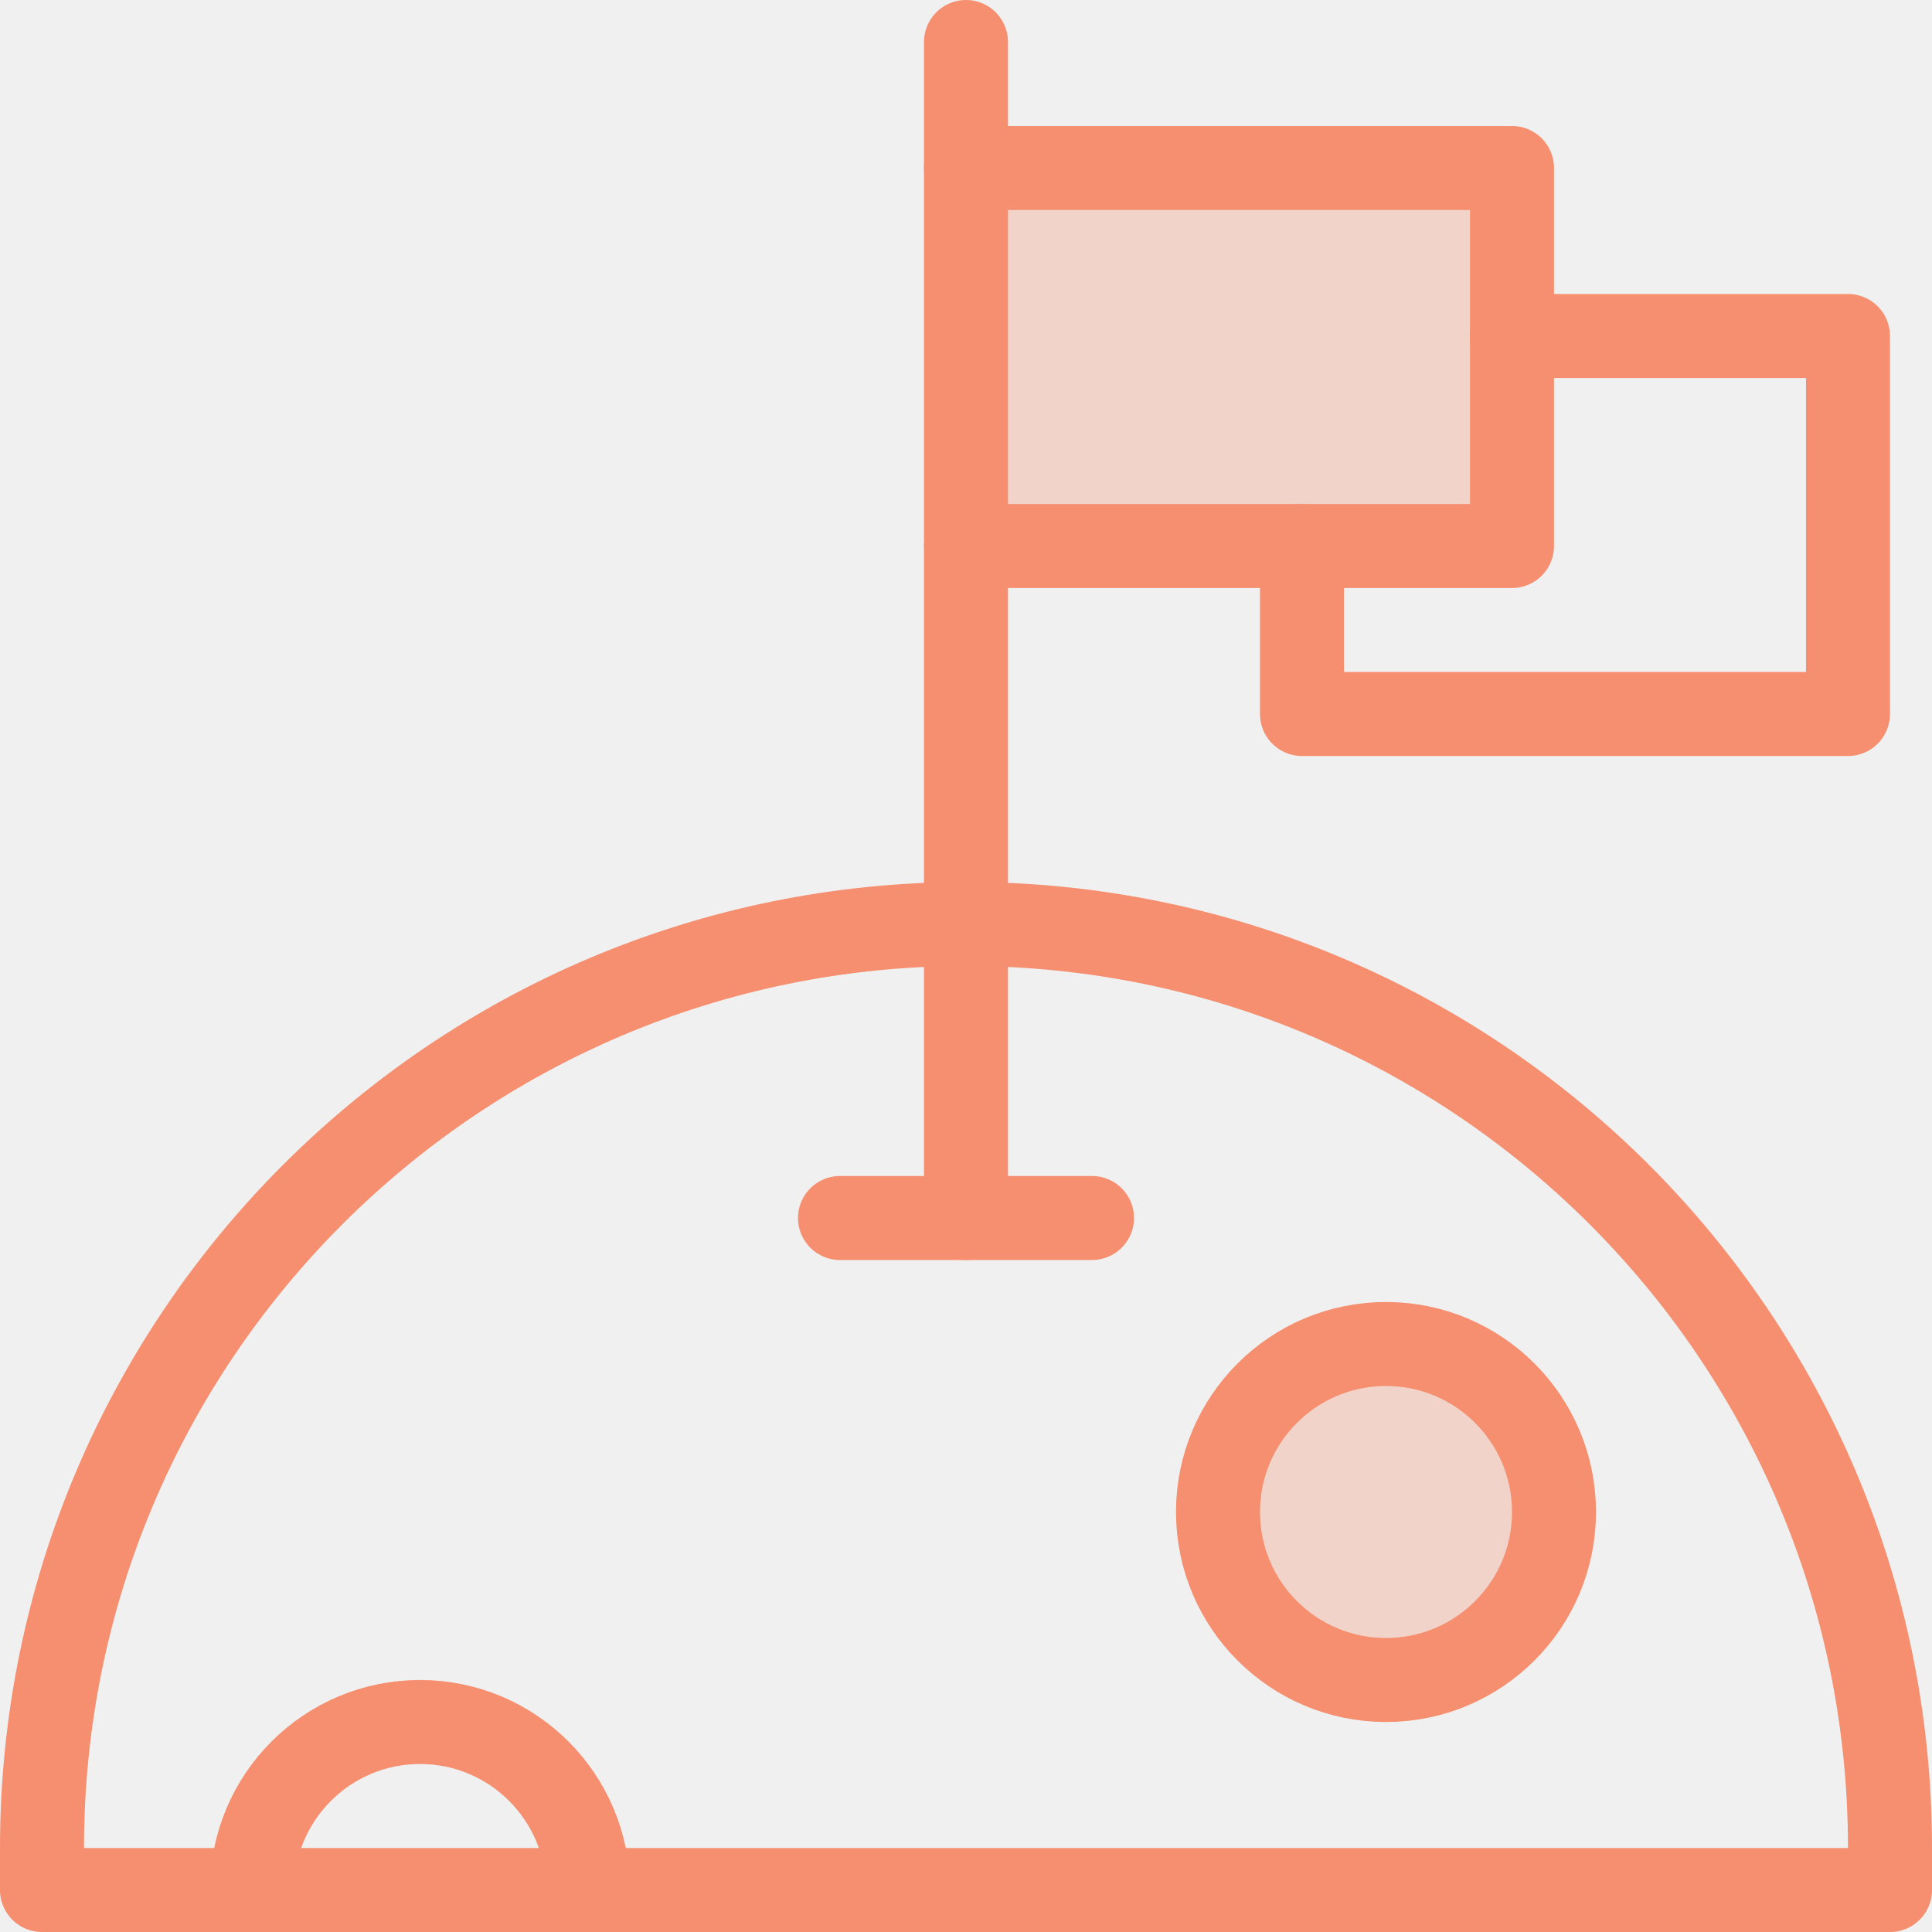
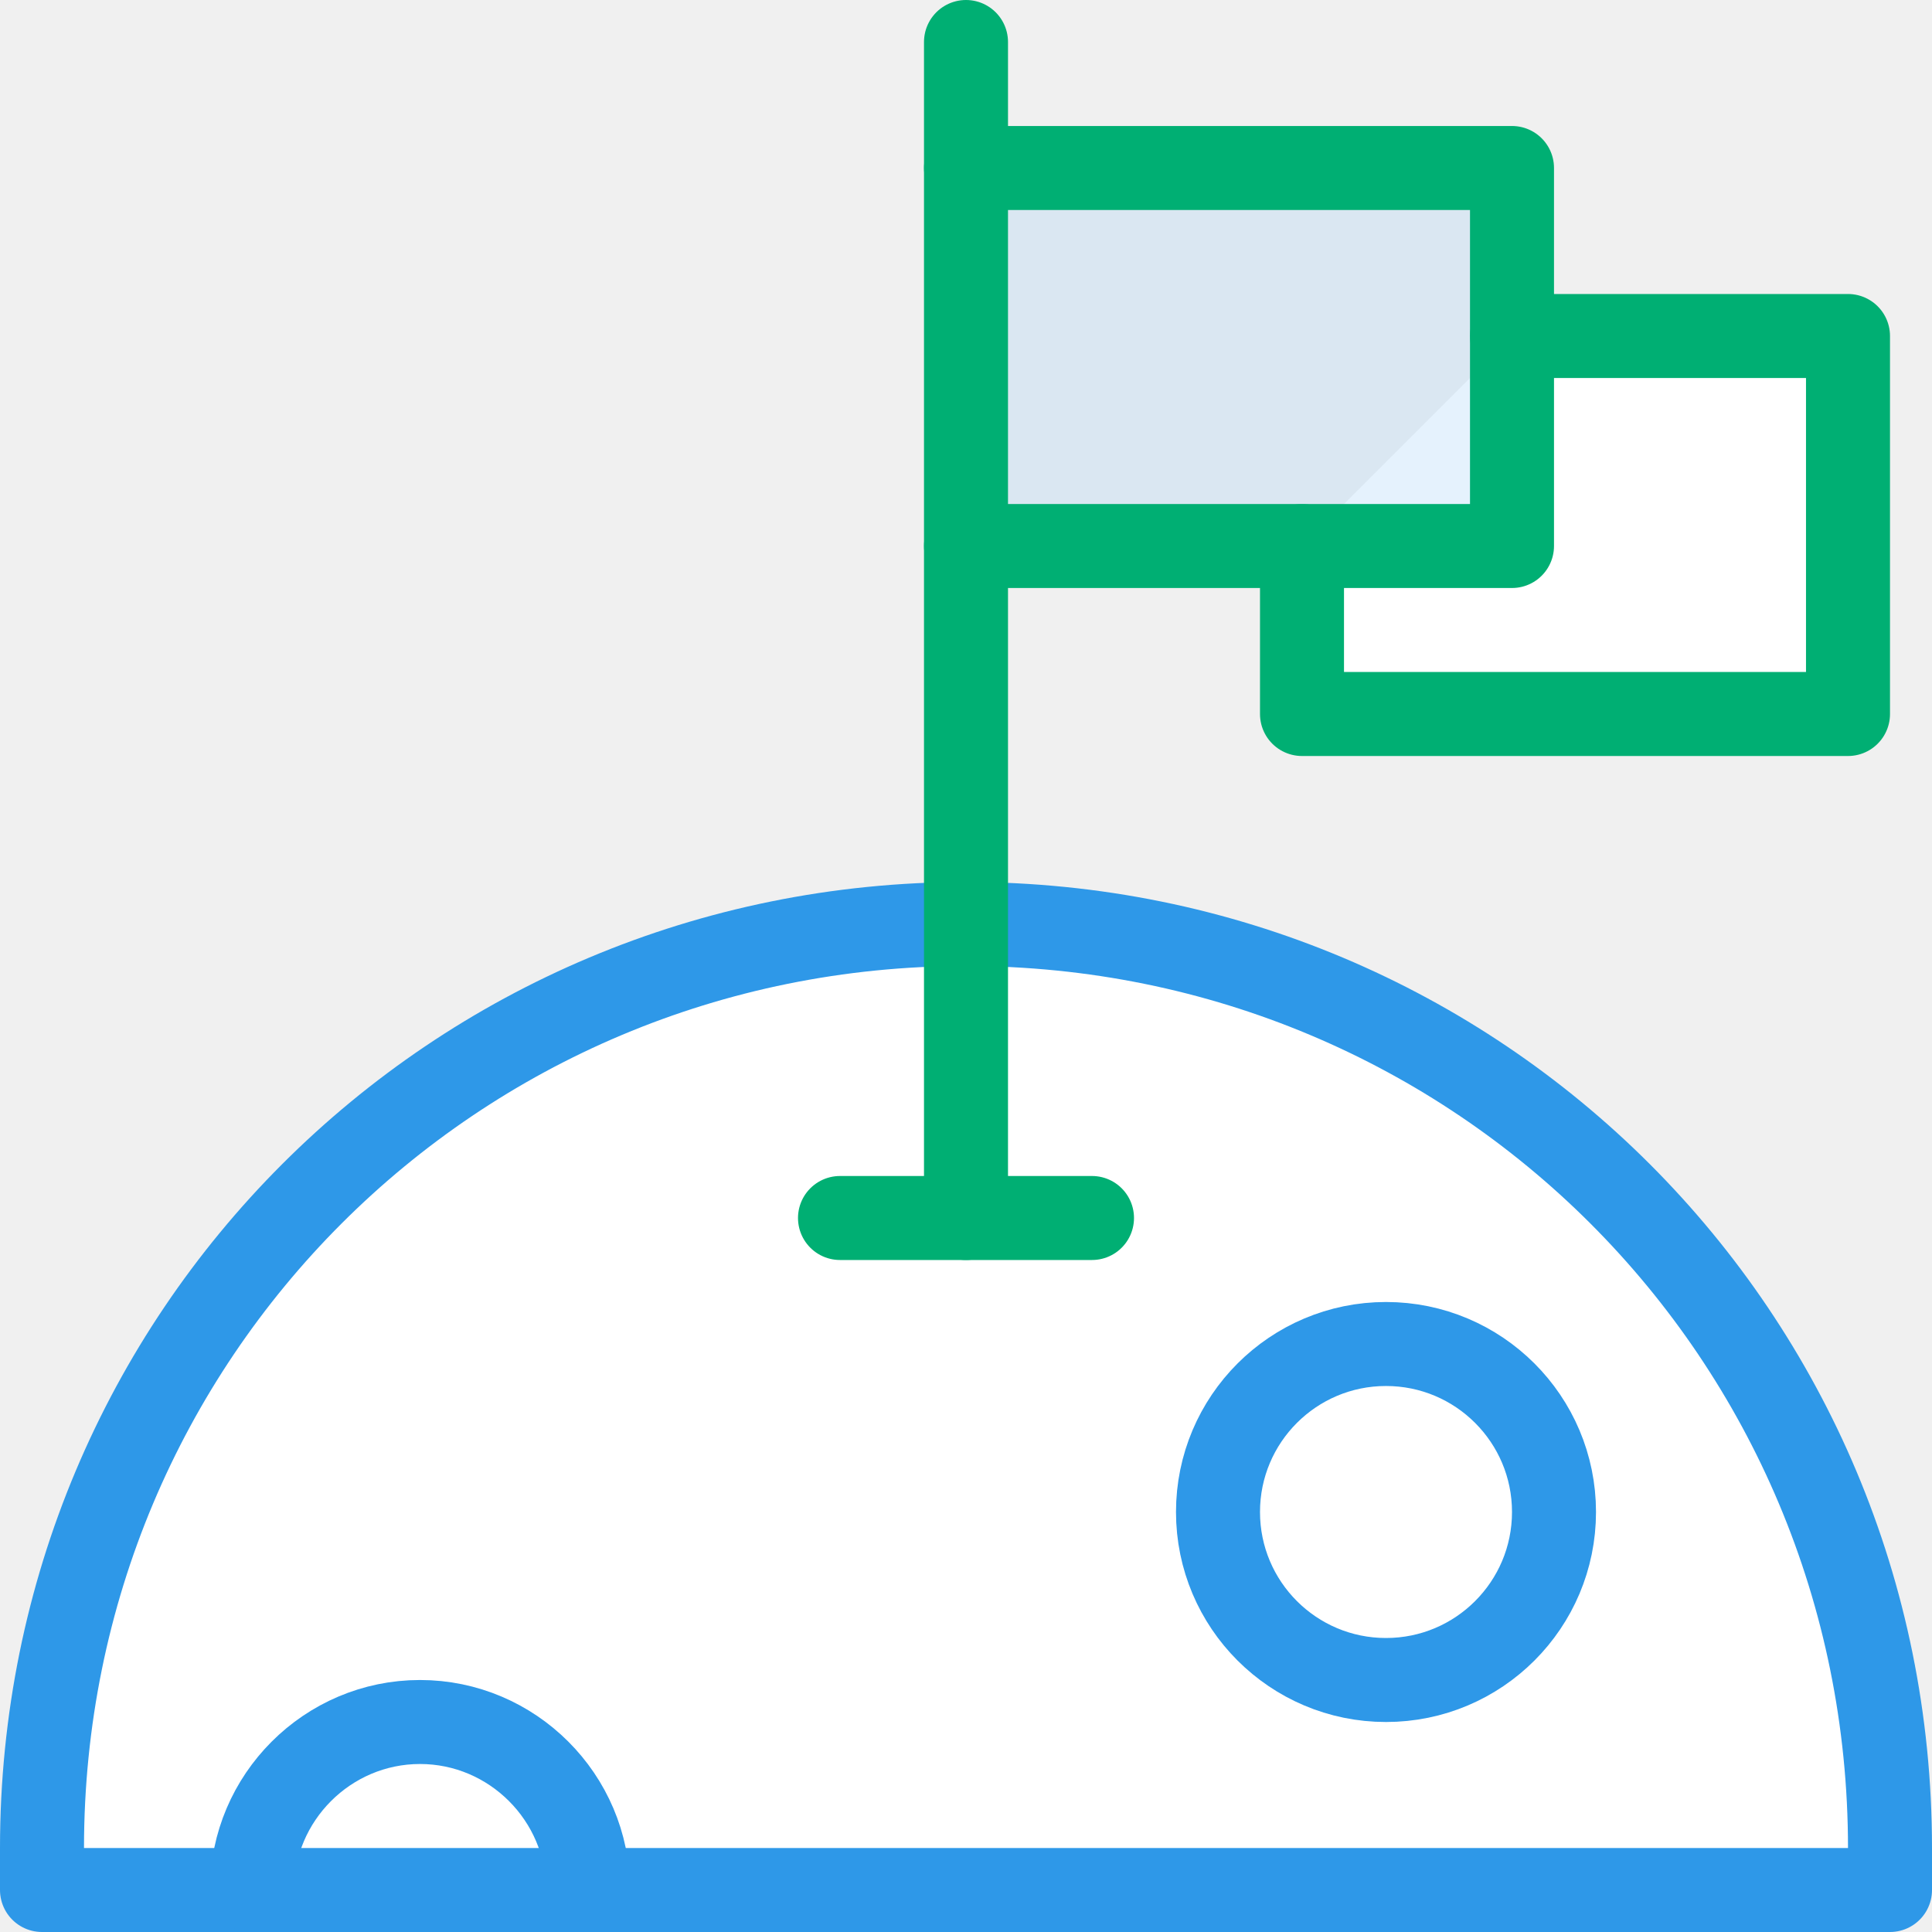
- <svg xmlns="http://www.w3.org/2000/svg" id="Layer_1" data-name="Layer 1" viewBox="0 0 46 46">
-   <defs>
-     <style>.cls-1{fill:#f58f6f;stroke-miterlimit:10;opacity:0.3;}.cls-1,.cls-2{stroke:#f58f6f;}.cls-2{fill:none;stroke-linecap:round;stroke-linejoin:round;stroke-width:2px;}</style>
-   </defs>
-   <circle class="cls-1" cx="33" cy="36" r="4" />
-   <polyline class="cls-1" points="23 4 36 4 36 13 23 13" />
-   <path class="cls-2" d="M479.5,278.5a22,22,0,0,0-22,22v1h44v-1A22,22,0,0,0,479.5,278.5Z" transform="translate(-456.5 -256.5)" />
-   <line class="cls-2" x1="23" y1="29" x2="23" y2="1" />
-   <line class="cls-2" x1="20" y1="29" x2="26" y2="29" />
-   <polyline class="cls-2" points="23 4 36 4 36 13 23 13" />
-   <polyline class="cls-2" points="36 8 44 8 44 17 31 17 31 13" />
-   <path class="cls-2" d="M470.5,301.5a4,4,0,0,0-8,0" transform="translate(-456.5 -256.5)" />
-   <circle class="cls-2" cx="33" cy="36" r="4" />
+ <svg xmlns="http://www.w3.org/2000/svg" version="1.1" id="Layer_1" x="0px" y="0px" viewBox="0 0 46 46" style="enable-background:new 0 0 46 46;" xml:space="preserve">
+   <style type="text/css">
+ 	.st0{opacity:0.3;fill:#A7D5F7;stroke:#2E98E8;stroke-miterlimit:10;enable-background:new    ;}
+ 	.st1{fill:#FFFFFF;stroke:#2E98E8;stroke-width:2;stroke-linecap:round;stroke-linejoin:round;}
+ 	.st2{fill:none;stroke:#00AF73;stroke-width:2;stroke-linecap:round;stroke-linejoin:round;}
+ 	.st3{fill:#FFFFFF;stroke:#00AF73;stroke-width:2;stroke-linecap:round;stroke-linejoin:round;}
+ 	.st4{fill:none;stroke:#2E98E8;stroke-width:2;stroke-linecap:round;stroke-linejoin:round;}
+ 	.st5{opacity:0.3;fill:#A7D5F7;stroke:#A7D5F7;stroke-miterlimit:10;enable-background:new    ;}
+ </style>
+   <circle class="st0" cx="33" cy="36" r="4" />
+   <path class="st1" d="M23,22C10.8,22,1,31.8,1,44v1h44v-1C45,31.8,35.2,22,23,22z" />
+   <line class="st2" x1="20" y1="29" x2="26" y2="29" />
+   <polyline class="st3" points="36,8 44,8 44,17 31,17 31,13 " />
+   <path class="st4" d="M14,45c0-2.2-1.8-4-4-4s-4,1.8-4,4" />
+   <circle class="st4" cx="33" cy="36" r="4" />
+   <polyline class="st5" points="23,4 36,4 36,13 23,13 " />
+   <polyline class="st2" points="23,4 36,4 36,13 23,13 " />
+   <line class="st2" x1="23" y1="29" x2="23" y2="1" />
</svg>
